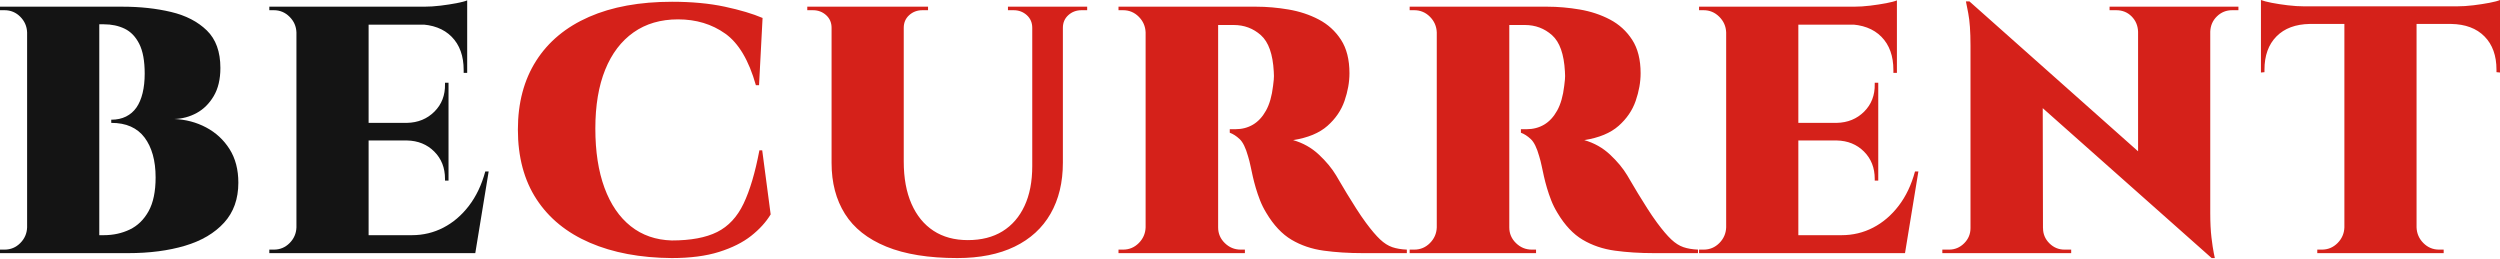
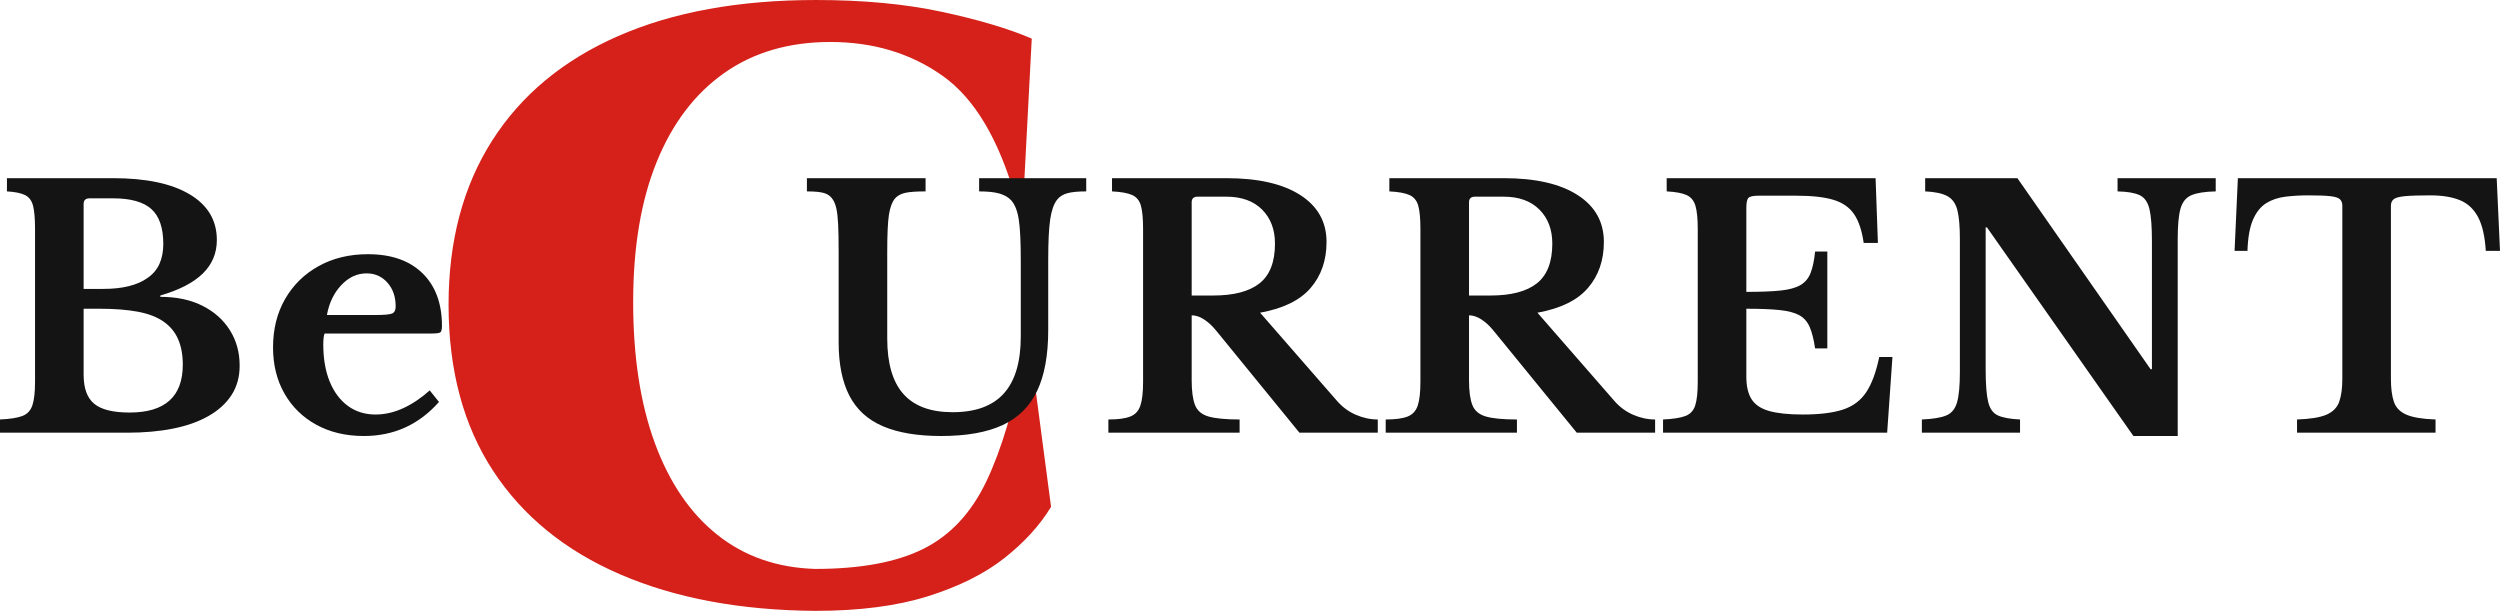
- <svg xmlns="http://www.w3.org/2000/svg" width="7101" height="733" viewBox="0 0 7101.0 733.0" role="img" aria-label="BeCurrent">
-   <g transform="translate(-30.0 719.0)">
-     <path fill="#141414" d="M162.0 -700.0H378.0Q453.0 -700.0 516.0 -685.0Q579.0 -670.0 617.5 -632.5Q656.0 -595.0 656.0 -526.0Q656.0 -478.0 637.0 -446.0Q618.0 -414.0 588.5 -398.0Q559.0 -382.0 525.0 -381.0Q574.0 -379.0 615.5 -357.0Q657.0 -335.0 682.0 -295.5Q707.0 -256.0 707.0 -200.0Q707.0 -131.0 666.5 -86.5Q626.0 -42.0 555.5 -21.0Q485.0 0.0 394.0 0.0H303.0Q303.0 0.0 303.5 -13.0Q304.0 -26.0 304.0 -38.5Q304.0 -51.0 304.0 -51.0H325.0Q365.0 -51.0 398.5 -67.0Q432.0 -83.0 452.0 -119.0Q472.0 -155.0 472.0 -215.0Q472.0 -251.0 464.0 -279.5Q456.0 -308.0 440.5 -328.5Q425.0 -349.0 401.5 -359.5Q378.0 -370.0 346.0 -370.0V-379.0Q370.0 -379.0 388.0 -388.0Q406.0 -397.0 417.5 -413.5Q429.0 -430.0 435.0 -454.5Q441.0 -479.0 441.0 -510.0Q441.0 -564.0 425.5 -594.5Q410.0 -625.0 384.0 -637.5Q358.0 -650.0 325.0 -650.0H172.0Q172.0 -651.0 169.5 -663.0Q167.0 -675.0 164.5 -687.5Q162.0 -700.0 162.0 -700.0ZM312.0 -700.0V0.0H107.0V-700.0ZM110.0 -73.0V0.0H30.0V-10.0Q32.0 -10.0 37.0 -10.0Q42.0 -10.0 43.0 -10.0Q69.0 -10.0 87.5 -28.5Q106.0 -47.0 107.0 -73.0ZM110.0 -627.0H107.0Q106.0 -653.0 87.5 -671.5Q69.0 -690.0 43.0 -690.0Q42.0 -690.0 37.0 -690.0Q32.0 -690.0 30.0 -690.0V-700.0H110.0Z M1077.0 -700.0V0.0H872.0V-700.0ZM1337.0 -51.0 1377.0 0.0H1074.0V-51.0ZM1304.0 -370.0V-320.0H1074.0V-370.0ZM1357.0 -700.0V-649.0H1074.0V-700.0ZM1418.0 -232.0 1380.0 0.0H1164.0L1200.0 -51.0Q1248.0 -51.0 1289.5 -72.5Q1331.0 -94.0 1362.0 -134.5Q1393.0 -175.0 1408.4 -232.0ZM1304.0 -322.0V-206.0H1294.0V-211.0Q1294.0 -258.0 1263.5 -288.5Q1233.0 -319.0 1186.0 -320.0V-322.0ZM1304.0 -484.0V-368.0H1186.0V-370.0Q1233.0 -371.0 1264.0 -402.0Q1295.0 -433.0 1294.0 -480.0V-484.0ZM1357.0 -652.0V-512.0H1347.0V-520.0Q1347.0 -580.0 1313.0 -614.5Q1279.0 -649.0 1218.0 -650.0V-652.0ZM1357.0 -718.0V-689.0L1235.0 -700.0Q1257.0 -700.0 1281.5 -703.0Q1306.0 -706.0 1327.0 -710.0Q1348.0 -714.0 1357.0 -718.0ZM875.0 -73.0V0.0H795.0V-10.0Q795.0 -10.0 801.5 -10.0Q808.0 -10.0 808.0 -10.0Q834.0 -10.0 852.5 -28.5Q871.0 -47.0 872.0 -73.0ZM875.0 -627.0H872.0Q871.0 -653.0 852.3 -671.5Q833.6 -690.0 808.0 -690.0Q808.0 -690.0 801.5 -690.0Q795.0 -690.0 795.0 -690.0V-700.0H875.0Z" />
-     <path fill="#D5211A" d="M2195.0 -292.0 2219.0 -110.0Q2199.0 -77.0 2163.5 -49.0Q2128.0 -21.0 2072.5 -3.5Q2017.0 14.0 1938.0 14.0Q1804.0 13.0 1705.5 -29.5Q1607.0 -72.0 1554.0 -153.0Q1501.0 -234.0 1501.0 -351.0Q1501.0 -465.0 1553.0 -546.5Q1605.0 -628.0 1703.0 -671.0Q1801.0 -714.0 1939.0 -714.0Q2023.0 -714.0 2088.5 -700.0Q2154.0 -686.0 2196.0 -668.0L2186.0 -477.0H2177.0Q2147.0 -583.0 2090.0 -623.5Q2033.0 -664.0 1956.0 -664.0Q1882.0 -664.0 1829.5 -627.0Q1777.0 -590.0 1749.0 -521.0Q1721.0 -452.0 1721.0 -354.0Q1721.0 -256.0 1747.0 -185.5Q1773.0 -115.0 1821.5 -76.5Q1870.0 -38.0 1938.0 -36.0Q2019.0 -36.0 2067.0 -60.0Q2115.0 -84.0 2142.0 -140.5Q2169.0 -197.0 2187.0 -292.0Z M2597.0 -700.0V-260.0Q2597.0 -190.0 2619.0 -140.0Q2641.0 -90.0 2681.5 -63.5Q2722.0 -37.0 2779.0 -37.0Q2837.0 -37.0 2877.5 -62.0Q2918.0 -87.0 2940.0 -134.0Q2962.0 -181.0 2962.0 -247.0V-700.0H3049.0V-257.0Q3049.0 -173.0 3014.0 -112.0Q2979.0 -51.0 2912.0 -18.5Q2845.0 14.0 2749.0 14.0Q2627.0 14.0 2547.5 -18.5Q2468.0 -51.0 2430.0 -111.5Q2392.0 -172.0 2392.0 -256.0V-700.0ZM2395.0 -700.0V-640.0H2392.0Q2392.0 -662.0 2376.5 -676.0Q2361.0 -690.0 2339.0 -690.0Q2339.0 -690.0 2331.0 -690.0Q2323.0 -690.0 2323.0 -690.0V-700.0ZM2666.0 -700.0V-690.0Q2666.0 -690.0 2658.0 -690.0Q2650.0 -690.0 2650.0 -690.0Q2628.0 -690.0 2612.5 -676.0Q2597.0 -662.0 2597.0 -640.0H2595.0V-700.0ZM2965.0 -700.0V-640.0H2962.0Q2962.0 -662.0 2946.5 -676.0Q2931.0 -690.0 2909.0 -690.0Q2909.0 -690.0 2901.0 -690.0Q2893.0 -690.0 2893.0 -690.0V-700.0ZM3118.0 -700.0V-690.0Q3118.0 -690.0 3110.0 -690.0Q3102.0 -690.0 3102.0 -690.0Q3080.0 -690.0 3064.5 -676.0Q3049.0 -662.0 3049.0 -640.0H3047.0V-700.0Z M3477.0 -700.0H3598.0Q3643.0 -700.0 3690.0 -692.0Q3737.0 -684.0 3776.0 -663.5Q3815.0 -643.0 3839.0 -606.0Q3863.0 -569.0 3863.0 -511.0Q3863.0 -473.0 3849.0 -432.5Q3835.0 -392.0 3800.5 -361.5Q3766.0 -331.0 3703.0 -321.0Q3745.0 -309.0 3776.0 -280.0Q3807.0 -251.0 3825.0 -221.0Q3827.0 -218.0 3835.0 -204.0Q3843.0 -190.0 3855.5 -169.5Q3868.0 -149.0 3882.0 -127.0Q3896.0 -105.0 3910.0 -86.0Q3933.0 -55.0 3950.0 -39.0Q3967.0 -23.0 3984.5 -17.0Q4002.0 -11.0 4026.0 -10.0V0.0H3901.0Q3841.0 0.0 3790.0 -7.0Q3739.0 -14.0 3698.5 -38.0Q3658.0 -62.0 3627.0 -114.0Q3616.0 -132.0 3609.0 -150.0Q3602.0 -168.0 3597.0 -185.0Q3592.0 -202.0 3588.5 -217.5Q3585.0 -233.0 3582.0 -247.5Q3579.0 -262.0 3575.0 -275.0Q3565.0 -311.0 3551.0 -324.0Q3537.0 -337.0 3523.0 -342.0V-352.0Q3527.0 -352.0 3532.0 -352.0Q3537.0 -352.0 3539.0 -352.0Q3567.0 -352.0 3589.0 -365.0Q3611.0 -378.0 3626.0 -405.0Q3641.0 -432.0 3646.0 -475.0Q3647.0 -483.0 3648.0 -492.5Q3649.0 -502.0 3648.0 -516.0Q3644.0 -590.0 3611.5 -619.0Q3579.0 -648.0 3534.0 -648.0Q3529.0 -648.0 3521.0 -648.0Q3513.0 -648.0 3504.0 -648.0Q3495.0 -648.0 3487.0 -648.0Q3487.0 -648.0 3484.5 -661.0Q3482.0 -674.0 3479.5 -687.0Q3477.0 -700.0 3477.0 -700.0ZM3490.0 -700.0V0.0H3284.0V-700.0ZM3287.0 -73.0V0.0H3207.0V-10.0Q3209.0 -10.0 3214.0 -10.0Q3219.0 -10.0 3220.0 -10.0Q3246.0 -10.0 3264.5 -28.5Q3283.0 -47.0 3284.0 -73.0ZM3287.0 -627.0H3284.0Q3283.0 -653.0 3264.5 -671.5Q3246.0 -690.0 3220.0 -690.0Q3219.0 -690.0 3214.0 -690.0Q3209.0 -690.0 3207.0 -690.0V-700.0H3287.0ZM3487.0 -73.0H3490.0Q3490.0 -47.0 3509.0 -28.5Q3528.0 -10.0 3554.0 -10.0Q3556.0 -10.0 3560.5 -10.0Q3565.0 -10.0 3566.0 -10.0V0.0H3487.0Z M4304.0 -700.0H4425.0Q4470.0 -700.0 4517.0 -692.0Q4564.0 -684.0 4603.0 -663.5Q4642.0 -643.0 4666.0 -606.0Q4690.0 -569.0 4690.0 -511.0Q4690.0 -473.0 4676.0 -432.5Q4662.0 -392.0 4627.5 -361.5Q4593.0 -331.0 4530.0 -321.0Q4572.0 -309.0 4603.0 -280.0Q4634.0 -251.0 4652.0 -221.0Q4654.0 -218.0 4662.0 -204.0Q4670.0 -190.0 4682.5 -169.5Q4695.0 -149.0 4709.0 -127.0Q4723.0 -105.0 4737.0 -86.0Q4760.0 -55.0 4777.0 -39.0Q4794.0 -23.0 4811.5 -17.0Q4829.0 -11.0 4853.0 -10.0V0.0H4728.0Q4668.0 0.0 4617.0 -7.0Q4566.0 -14.0 4525.5 -38.0Q4485.0 -62.0 4454.0 -114.0Q4443.0 -132.0 4436.0 -150.0Q4429.0 -168.0 4424.0 -185.0Q4419.0 -202.0 4415.5 -217.5Q4412.0 -233.0 4409.0 -247.5Q4406.0 -262.0 4402.0 -275.0Q4392.0 -311.0 4378.0 -324.0Q4364.0 -337.0 4350.0 -342.0V-352.0Q4354.0 -352.0 4359.0 -352.0Q4364.0 -352.0 4366.0 -352.0Q4394.0 -352.0 4416.0 -365.0Q4438.0 -378.0 4453.0 -405.0Q4468.0 -432.0 4473.0 -475.0Q4474.0 -483.0 4475.0 -492.5Q4476.0 -502.0 4475.0 -516.0Q4471.0 -590.0 4438.5 -619.0Q4406.0 -648.0 4361.0 -648.0Q4356.0 -648.0 4348.0 -648.0Q4340.0 -648.0 4331.0 -648.0Q4322.0 -648.0 4314.0 -648.0Q4314.0 -648.0 4311.5 -661.0Q4309.0 -674.0 4306.5 -687.0Q4304.0 -700.0 4304.0 -700.0ZM4317.0 -700.0V0.0H4111.0V-700.0ZM4114.0 -73.0V0.0H4034.0V-10.0Q4036.0 -10.0 4041.0 -10.0Q4046.0 -10.0 4047.0 -10.0Q4073.0 -10.0 4091.5 -28.5Q4110.0 -47.0 4111.0 -73.0ZM4114.0 -627.0H4111.0Q4110.0 -653.0 4091.5 -671.5Q4073.0 -690.0 4047.0 -690.0Q4046.0 -690.0 4041.0 -690.0Q4036.0 -690.0 4034.0 -690.0V-700.0H4114.0ZM4314.0 -73.0H4317.0Q4317.0 -47.0 4336.0 -28.5Q4355.0 -10.0 4381.0 -10.0Q4383.0 -10.0 4387.5 -10.0Q4392.0 -10.0 4393.0 -10.0V0.0H4314.0Z M5138.0 -700.0V0.0H4933.0V-700.0ZM5398.0 -51.0 5438.0 0.0H5135.0V-51.0ZM5365.0 -370.0V-320.0H5135.0V-370.0ZM5418.0 -700.0V-649.0H5135.0V-700.0ZM5479.0 -232.0 5441.0 0.0H5225.0L5261.0 -51.0Q5309.0 -51.0 5350.5 -72.5Q5392.0 -94.0 5423.0 -134.5Q5454.0 -175.0 5469.4 -232.0ZM5365.0 -322.0V-206.0H5355.0V-211.0Q5355.0 -258.0 5324.5 -288.5Q5294.0 -319.0 5247.0 -320.0V-322.0ZM5365.0 -484.0V-368.0H5247.0V-370.0Q5294.0 -371.0 5325.0 -402.0Q5356.0 -433.0 5355.0 -480.0V-484.0ZM5418.0 -652.0V-512.0H5408.0V-520.0Q5408.0 -580.0 5374.0 -614.5Q5340.0 -649.0 5279.0 -650.0V-652.0ZM5418.0 -718.0V-689.0L5296.0 -700.0Q5318.0 -700.0 5342.5 -703.0Q5367.0 -706.0 5388.0 -710.0Q5409.0 -714.0 5418.0 -718.0ZM4936.0 -73.0V0.0H4856.0V-10.0Q4856.0 -10.0 4862.5 -10.0Q4869.0 -10.0 4869.0 -10.0Q4895.0 -10.0 4913.5 -28.5Q4932.0 -47.0 4933.0 -73.0ZM4936.0 -627.0H4933.0Q4932.0 -653.0 4913.3 -671.5Q4894.6 -690.0 4869.0 -690.0Q4869.0 -690.0 4862.5 -690.0Q4856.0 -690.0 4856.0 -690.0V-700.0H4936.0Z M5624.0 -715.0 6299.0 -115.0 6312.0 14.0 5637.0 -585.0ZM5630.0 -71.0V0.0H5547.0V-10.0Q5547.0 -10.0 5556.0 -10.0Q5565.0 -10.0 5566.0 -10.0Q5591.0 -10.0 5609.0 -28.0Q5627.0 -46.0 5627.0 -71.0ZM5833.0 -71.0Q5833.0 -46.0 5851.0 -28.0Q5869.0 -10.0 5894.0 -10.0Q5895.0 -10.0 5904.0 -10.0Q5913.0 -10.0 5913.0 -10.0V0.0H5830.0V-71.0ZM5624.0 -715.0 5832.0 -499.0 5833.0 0.0H5627.0V-590.0Q5627.0 -649.0 5620.5 -682.0Q5614.0 -715.0 5614.0 -715.0ZM6308.0 -700.0V-114.0Q6308.0 -73.0 6311.5 -44.0Q6315.0 -15.0 6318.0 -0.5Q6321.0 14.0 6321.0 14.0H6312.0L6103.0 -218.0V-700.0ZM6388.0 -700.0V-690.0Q6388.0 -690.0 6379.0 -690.0Q6370.0 -690.0 6370.0 -690.0Q6345.0 -690.0 6327.0 -672.5Q6309.0 -655.0 6308.0 -629.0H6305.0V-700.0ZM6022.0 -700.0H6105.0V-629.0H6103.0Q6102.0 -655.0 6084.5 -672.5Q6067.0 -690.0 6041.0 -690.0Q6041.0 -690.0 6032.0 -690.0Q6023.0 -690.0 6022.0 -690.0Z M6894.0 -697.0V0.0H6689.0V-697.0ZM7131.0 -701.0V-651.0H6452.0V-701.0ZM7131.0 -654.0V-513.0L7121.0 -514.0V-521.0Q7121.0 -581.0 7087.0 -615.5Q7053.0 -650.0 6992.0 -651.0V-654.0ZM7131.0 -719.0V-690.0L7009.0 -701.0Q7031.0 -701.0 7055.5 -704.0Q7080.0 -707.0 7101.0 -711.0Q7122.0 -715.0 7131.0 -719.0ZM6692.0 -73.0V0.0H6612.0V-10.0Q6612.0 -10.0 6618.5 -10.0Q6625.0 -10.0 6625.0 -10.0Q6651.0 -10.0 6669.5 -28.5Q6688.0 -47.0 6689.0 -73.0ZM6891.0 -73.0H6894.0Q6895.0 -47.0 6913.5 -28.5Q6932.0 -10.0 6958.0 -10.0Q6958.0 -10.0 6964.5 -10.0Q6971.0 -10.0 6971.0 -10.0V0.0H6891.0ZM6591.0 -654.0V-651.0Q6530.0 -650.0 6496.0 -615.5Q6462.0 -581.0 6462.0 -521.0V-514.0L6452.0 -513.0V-654.0ZM6452.0 -719.0Q6462.0 -715.0 6482.5 -711.0Q6503.0 -707.0 6528.0 -704.0Q6553.0 -701.0 6574.0 -701.0L6452.0 -690.0Z" />
+ <svg xmlns="http://www.w3.org/2000/svg" width="7563" height="1848" viewBox="0 0 7563.1 1848.0" role="img" aria-label="BeCurrent">
+   <g transform="translate(-33.0 1309.0)">
+     <path fill="#D5211A" transform="translate(1301.2 503.5)" d="M1850.5 -741.2 1911.5 -279.2Q1860.7 -195.5 1770.6 -124.4Q1680.5 -53.3 1539.6 -8.9Q1398.7 35.5 1198.2 35.5Q858.0 33.0 608.0 -74.9Q357.9 -182.8 223.4 -388.4Q88.8 -594.0 88.8 -891.0Q88.8 -1180.4 220.8 -1387.3Q352.8 -1594.2 601.6 -1703.3Q850.4 -1812.5 1200.7 -1812.5Q1413.9 -1812.5 1580.2 -1776.9Q1746.5 -1741.4 1853.1 -1695.7L1827.7 -1210.8H1804.8Q1728.7 -1479.9 1584.0 -1582.7Q1439.3 -1685.5 1243.8 -1685.5Q1056.0 -1685.5 922.7 -1591.6Q789.5 -1497.7 718.4 -1322.5Q647.3 -1147.4 647.3 -898.6Q647.3 -649.8 713.3 -470.9Q779.3 -291.9 902.4 -194.2Q1025.5 -96.5 1198.2 -91.4Q1403.8 -91.4 1525.6 -152.3Q1647.5 -213.2 1716.0 -356.7Q1784.5 -500.1 1830.2 -741.2Z" />
+     <path fill="#141414" d="M33.0 0.0V-40.0Q78.0 -42.0 100.5 -50.5Q123.0 -59.0 131.0 -83.0Q139.0 -107.0 139.0 -154.0V-616.0Q139.0 -663.0 133.0 -686.5Q127.0 -710.0 108.5 -719.0Q90.0 -728.0 54.0 -730.0V-770.0H375.0Q525.0 -770.0 607.0 -721.0Q689.0 -672.0 689.0 -583.0Q689.0 -523.0 646.5 -481.5Q604.0 -440.0 518.0 -415.0V-411.0Q592.0 -411.0 645.5 -384.0Q699.0 -357.0 728.5 -310.0Q758.0 -263.0 758.0 -203.0Q758.0 -152.0 733.5 -114.0Q709.0 -76.0 663.0 -50.0Q619.0 -25.0 557.0 -12.5Q495.0 0.0 418.0 0.0ZM425.0 -61.0Q586.0 -61.0 586.0 -206.0Q586.0 -250.0 572.0 -282.5Q558.0 -315.0 528.0 -336.0Q498.0 -357.0 450.0 -366.0Q402.0 -375.0 334.0 -375.0H286.0V-175.0Q286.0 -114.0 318.0 -87.5Q350.0 -61.0 425.0 -61.0ZM286.0 -435.0H345.0Q390.0 -435.0 423.5 -443.5Q457.0 -452.0 479.0 -468.0Q504.0 -485.0 515.5 -511.0Q527.0 -537.0 527.0 -571.0Q527.0 -644.0 491.0 -676.5Q455.0 -709.0 375.0 -709.0H304.0Q286.0 -709.0 286.0 -692.0Z M1333.0 -128.0 1361.0 -93.0Q1270.0 10.0 1134.0 10.0Q1052.0 10.0 990.0 -24.0Q928.0 -58.0 893.5 -118.5Q859.0 -179.0 859.0 -258.0Q859.0 -341.0 895.5 -404.5Q932.0 -468.0 997.0 -504.0Q1062.0 -540.0 1146.0 -540.0Q1252.0 -540.0 1311.0 -482.5Q1370.0 -425.0 1370.0 -323.0Q1370.0 -307.0 1365.0 -303.5Q1360.0 -300.0 1337.0 -300.0H1015.0Q1013.0 -295.0 1012.0 -287.0Q1011.0 -279.0 1011.0 -267.0Q1011.0 -202.0 1030.5 -154.5Q1050.0 -107.0 1085.5 -81.0Q1121.0 -55.0 1169.0 -55.0Q1211.0 -55.0 1252.5 -74.0Q1294.0 -93.0 1333.0 -128.0ZM1022.0 -356.0H1167.0Q1208.0 -356.0 1219.0 -360.5Q1230.0 -365.0 1230.0 -382.0Q1230.0 -426.0 1205.0 -454.0Q1180.0 -482.0 1142.0 -482.0Q1099.0 -482.0 1065.5 -446.5Q1032.0 -411.0 1022.0 -356.0Z" />
+     <path fill="#141414" d="M3204.1 -522.0V-310.0Q3204.1 -197.0 3170.6 -126.5Q3137.1 -56.0 3066.1 -23.0Q2995.1 10.0 2880.1 10.0Q2773.1 10.0 2704.1 -19.5Q2635.1 -49.0 2602.6 -112.0Q2570.1 -175.0 2570.1 -273.0V-547.0Q2570.1 -599.0 2568.6 -630.0Q2567.1 -661.0 2563.1 -678.5Q2559.1 -696.0 2552.1 -706.0Q2543.1 -720.0 2526.1 -725.0Q2509.1 -730.0 2474.1 -730.0V-770.0H2833.1V-730.0Q2791.1 -730.0 2771.1 -725.5Q2751.1 -721.0 2740.1 -708.0Q2727.1 -692.0 2722.1 -658.5Q2717.1 -625.0 2717.1 -547.0V-285.0Q2717.1 -172.0 2766.1 -117.0Q2815.1 -62.0 2915.1 -62.0Q3019.1 -62.0 3070.1 -119.0Q3121.1 -176.0 3121.1 -291.0V-522.0Q3121.1 -605.0 3115.1 -644.5Q3109.1 -684.0 3092.1 -703.0Q3079.1 -717.0 3056.6 -723.5Q3034.1 -730.0 2995.1 -730.0V-770.0H3319.1V-730.0Q3282.1 -730.0 3262.1 -724.5Q3242.1 -719.0 3231.1 -705.0Q3216.1 -686.0 3210.1 -645.5Q3204.1 -605.0 3204.1 -522.0Z M4046.1 -577.0Q4046.1 -494.0 3998.1 -438.0Q3950.1 -382.0 3845.1 -363.0L4077.1 -97.0Q4101.1 -69.0 4134.1 -54.5Q4167.1 -40.0 4201.1 -40.0V0.0H3964.1L3716.1 -304.0Q3700.1 -324.0 3686.1 -335.0Q3672.1 -346.0 3660.6 -350.5Q3649.1 -355.0 3638.1 -355.0V-159.0Q3638.1 -110.0 3648.1 -84.0Q3658.1 -58.0 3689.1 -49.0Q3720.1 -40.0 3783.1 -40.0V0.0H3386.1V-40.0Q3430.1 -40.0 3452.6 -49.0Q3475.1 -58.0 3483.1 -82.5Q3491.1 -107.0 3491.1 -154.0V-616.0Q3491.1 -663.0 3484.6 -686.5Q3478.1 -710.0 3458.1 -719.0Q3438.1 -728.0 3397.1 -730.0V-770.0H3743.1Q3887.1 -770.0 3966.6 -719.0Q4046.1 -668.0 4046.1 -577.0ZM3638.1 -697.0V-415.0H3703.1Q3797.1 -415.0 3843.6 -452.0Q3890.1 -489.0 3890.1 -572.0Q3890.1 -636.0 3851.1 -675.0Q3812.1 -714.0 3743.1 -714.0H3656.1Q3638.1 -714.0 3638.1 -697.0Z M4885.1 -577.0Q4885.1 -494.0 4837.1 -438.0Q4789.1 -382.0 4684.1 -363.0L4916.1 -97.0Q4940.1 -69.0 4973.1 -54.5Q5006.1 -40.0 5040.1 -40.0V0.0H4803.1L4555.1 -304.0Q4539.1 -324.0 4525.1 -335.0Q4511.1 -346.0 4499.6 -350.5Q4488.1 -355.0 4477.1 -355.0V-159.0Q4477.1 -110.0 4487.1 -84.0Q4497.1 -58.0 4528.1 -49.0Q4559.1 -40.0 4622.1 -40.0V0.0H4225.1V-40.0Q4269.1 -40.0 4291.6 -49.0Q4314.1 -58.0 4322.1 -82.5Q4330.1 -107.0 4330.1 -154.0V-616.0Q4330.1 -663.0 4323.6 -686.5Q4317.1 -710.0 4297.1 -719.0Q4277.1 -728.0 4236.1 -730.0V-770.0H4582.1Q4726.1 -770.0 4805.6 -719.0Q4885.1 -668.0 4885.1 -577.0ZM4477.1 -697.0V-415.0H4542.1Q4636.1 -415.0 4682.6 -452.0Q4729.1 -489.0 4729.1 -572.0Q4729.1 -636.0 4690.1 -675.0Q4651.1 -714.0 4582.1 -714.0H4495.1Q4477.1 -714.0 4477.1 -697.0Z M5316.1 -680.0V-426.0Q5380.1 -426.0 5419.1 -430.0Q5458.1 -434.0 5479.6 -446.5Q5501.1 -459.0 5510.6 -483.5Q5520.1 -508.0 5524.1 -548.0H5561.1V-255.0H5524.1Q5518.1 -296.0 5507.6 -320.0Q5497.1 -344.0 5476.1 -355.5Q5455.1 -367.0 5417.1 -371.0Q5379.1 -375.0 5316.1 -375.0V-169.0Q5316.1 -126.0 5332.1 -101.0Q5348.1 -76.0 5385.6 -65.5Q5423.1 -55.0 5487.1 -55.0Q5563.1 -55.0 5608.6 -70.0Q5654.1 -85.0 5679.1 -123.0Q5704.1 -161.0 5718.1 -229.0H5758.1L5742.1 0.0H5064.1V-40.0Q5109.1 -42.0 5131.6 -50.5Q5154.1 -59.0 5161.6 -83.0Q5169.1 -107.0 5169.1 -154.0V-616.0Q5169.1 -663.0 5162.1 -686.5Q5155.1 -710.0 5135.1 -719.0Q5115.1 -728.0 5075.1 -730.0V-770.0H5707.1L5714.1 -574.0H5671.1Q5663.1 -630.0 5642.1 -661.0Q5621.1 -692.0 5579.6 -704.5Q5538.1 -717.0 5467.1 -717.0H5354.1Q5329.1 -717.0 5322.6 -710.5Q5316.1 -704.0 5316.1 -680.0Z M6487.1 10.0 6044.1 -621.0H6040.1V-191.0Q6040.1 -125.0 6047.6 -93.5Q6055.1 -62.0 6077.6 -52.0Q6100.1 -42.0 6144.1 -40.0V0.0H5847.1V-40.0Q5896.1 -42.0 5920.6 -52.0Q5945.1 -62.0 5953.6 -92.0Q5962.1 -122.0 5962.1 -184.0V-586.0Q5962.1 -643.0 5954.6 -673.0Q5947.1 -703.0 5924.6 -715.5Q5902.1 -728.0 5857.1 -730.0V-770.0H6136.1L6539.1 -192.0H6543.1V-579.0Q6543.1 -645.0 6535.6 -676.5Q6528.1 -708.0 6506.1 -718.5Q6484.1 -729.0 6439.1 -730.0V-770.0H6736.1V-730.0Q6687.1 -729.0 6662.6 -718.5Q6638.1 -708.0 6629.6 -678.0Q6621.1 -648.0 6621.1 -586.0V10.0Z M7586.1 -770.0 7596.1 -550.0H7553.1Q7549.1 -616.0 7529.6 -652.5Q7510.1 -689.0 7474.6 -703.5Q7439.1 -718.0 7385.1 -718.0Q7334.1 -718.0 7308.1 -715.5Q7282.1 -713.0 7274.1 -706.0Q7266.1 -699.0 7266.1 -687.0V-163.0Q7266.1 -120.0 7275.1 -93.5Q7284.1 -67.0 7313.1 -54.5Q7342.1 -42.0 7401.1 -40.0V0.0H6982.1V-40.0Q7042.1 -42.0 7071.1 -54.5Q7100.1 -67.0 7109.6 -93.5Q7119.1 -120.0 7119.1 -163.0V-687.0Q7119.1 -699.0 7112.1 -706.0Q7105.1 -713.0 7083.1 -715.5Q7061.1 -718.0 7016.1 -718.0Q6980.1 -718.0 6947.1 -714.0Q6914.1 -710.0 6889.1 -694.5Q6864.1 -679.0 6849.1 -645.0Q6834.1 -611.0 6832.1 -550.0H6793.1L6803.1 -770.0Z" />
  </g>
</svg>
